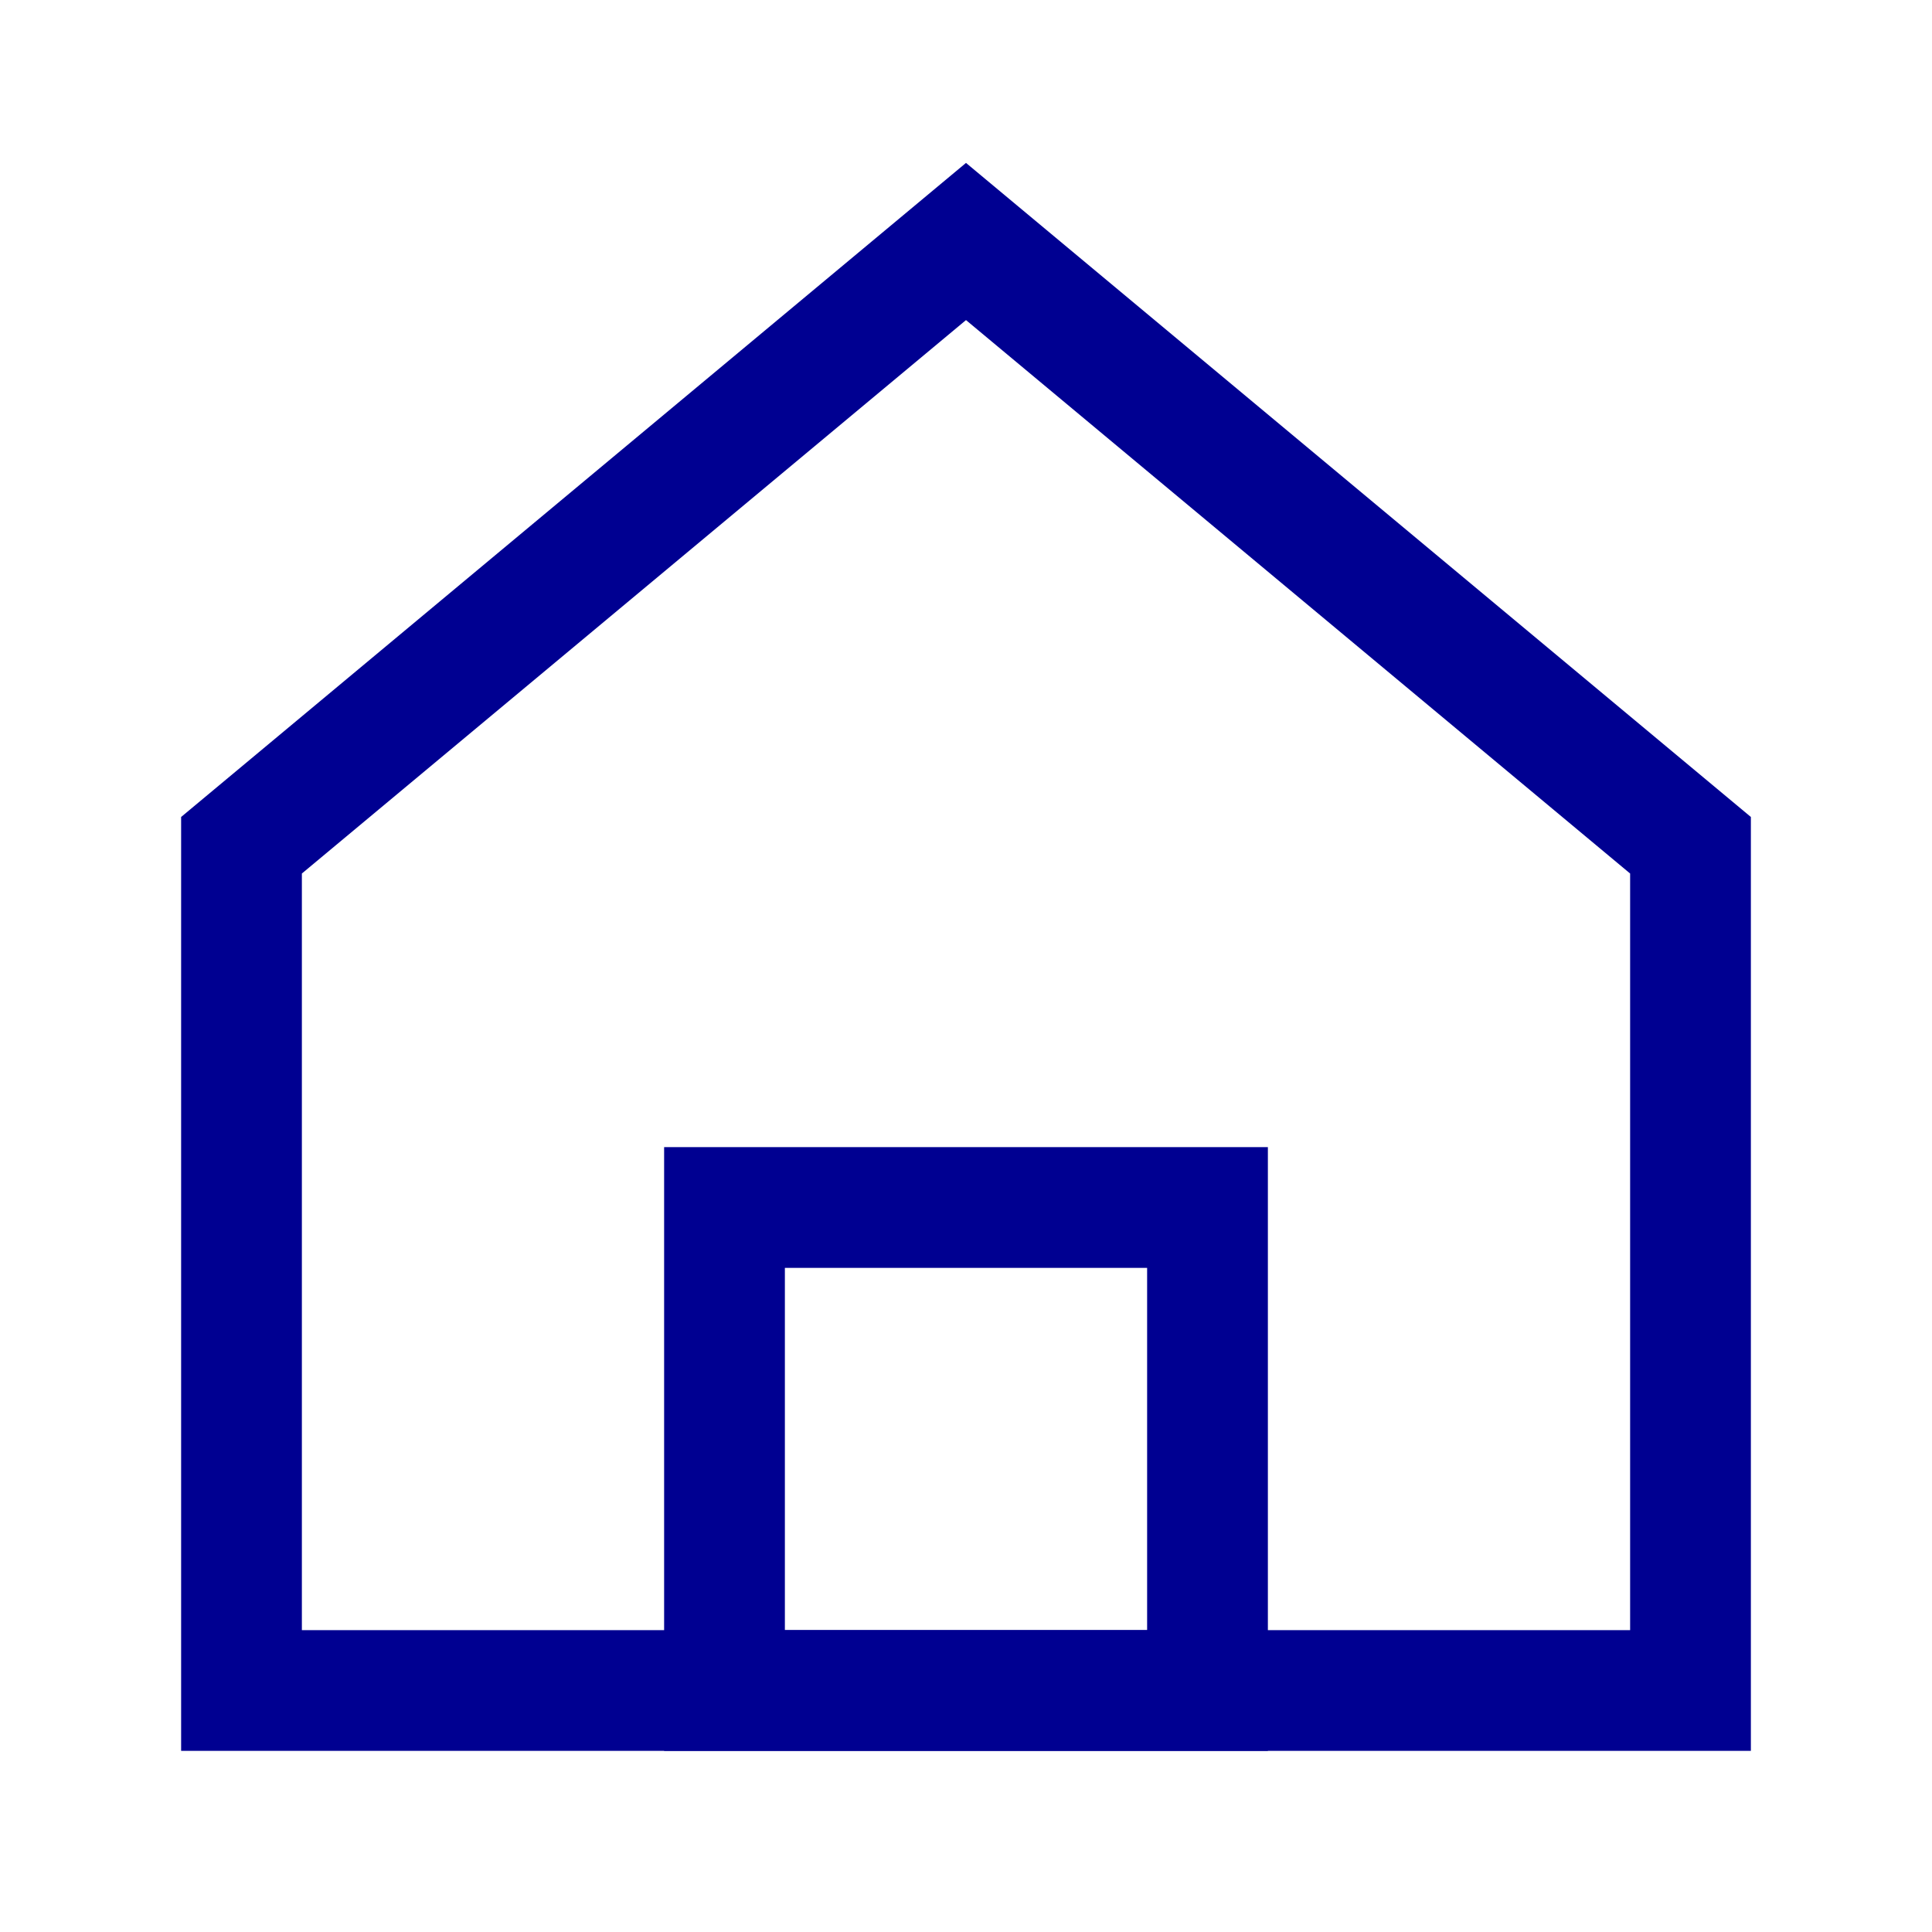
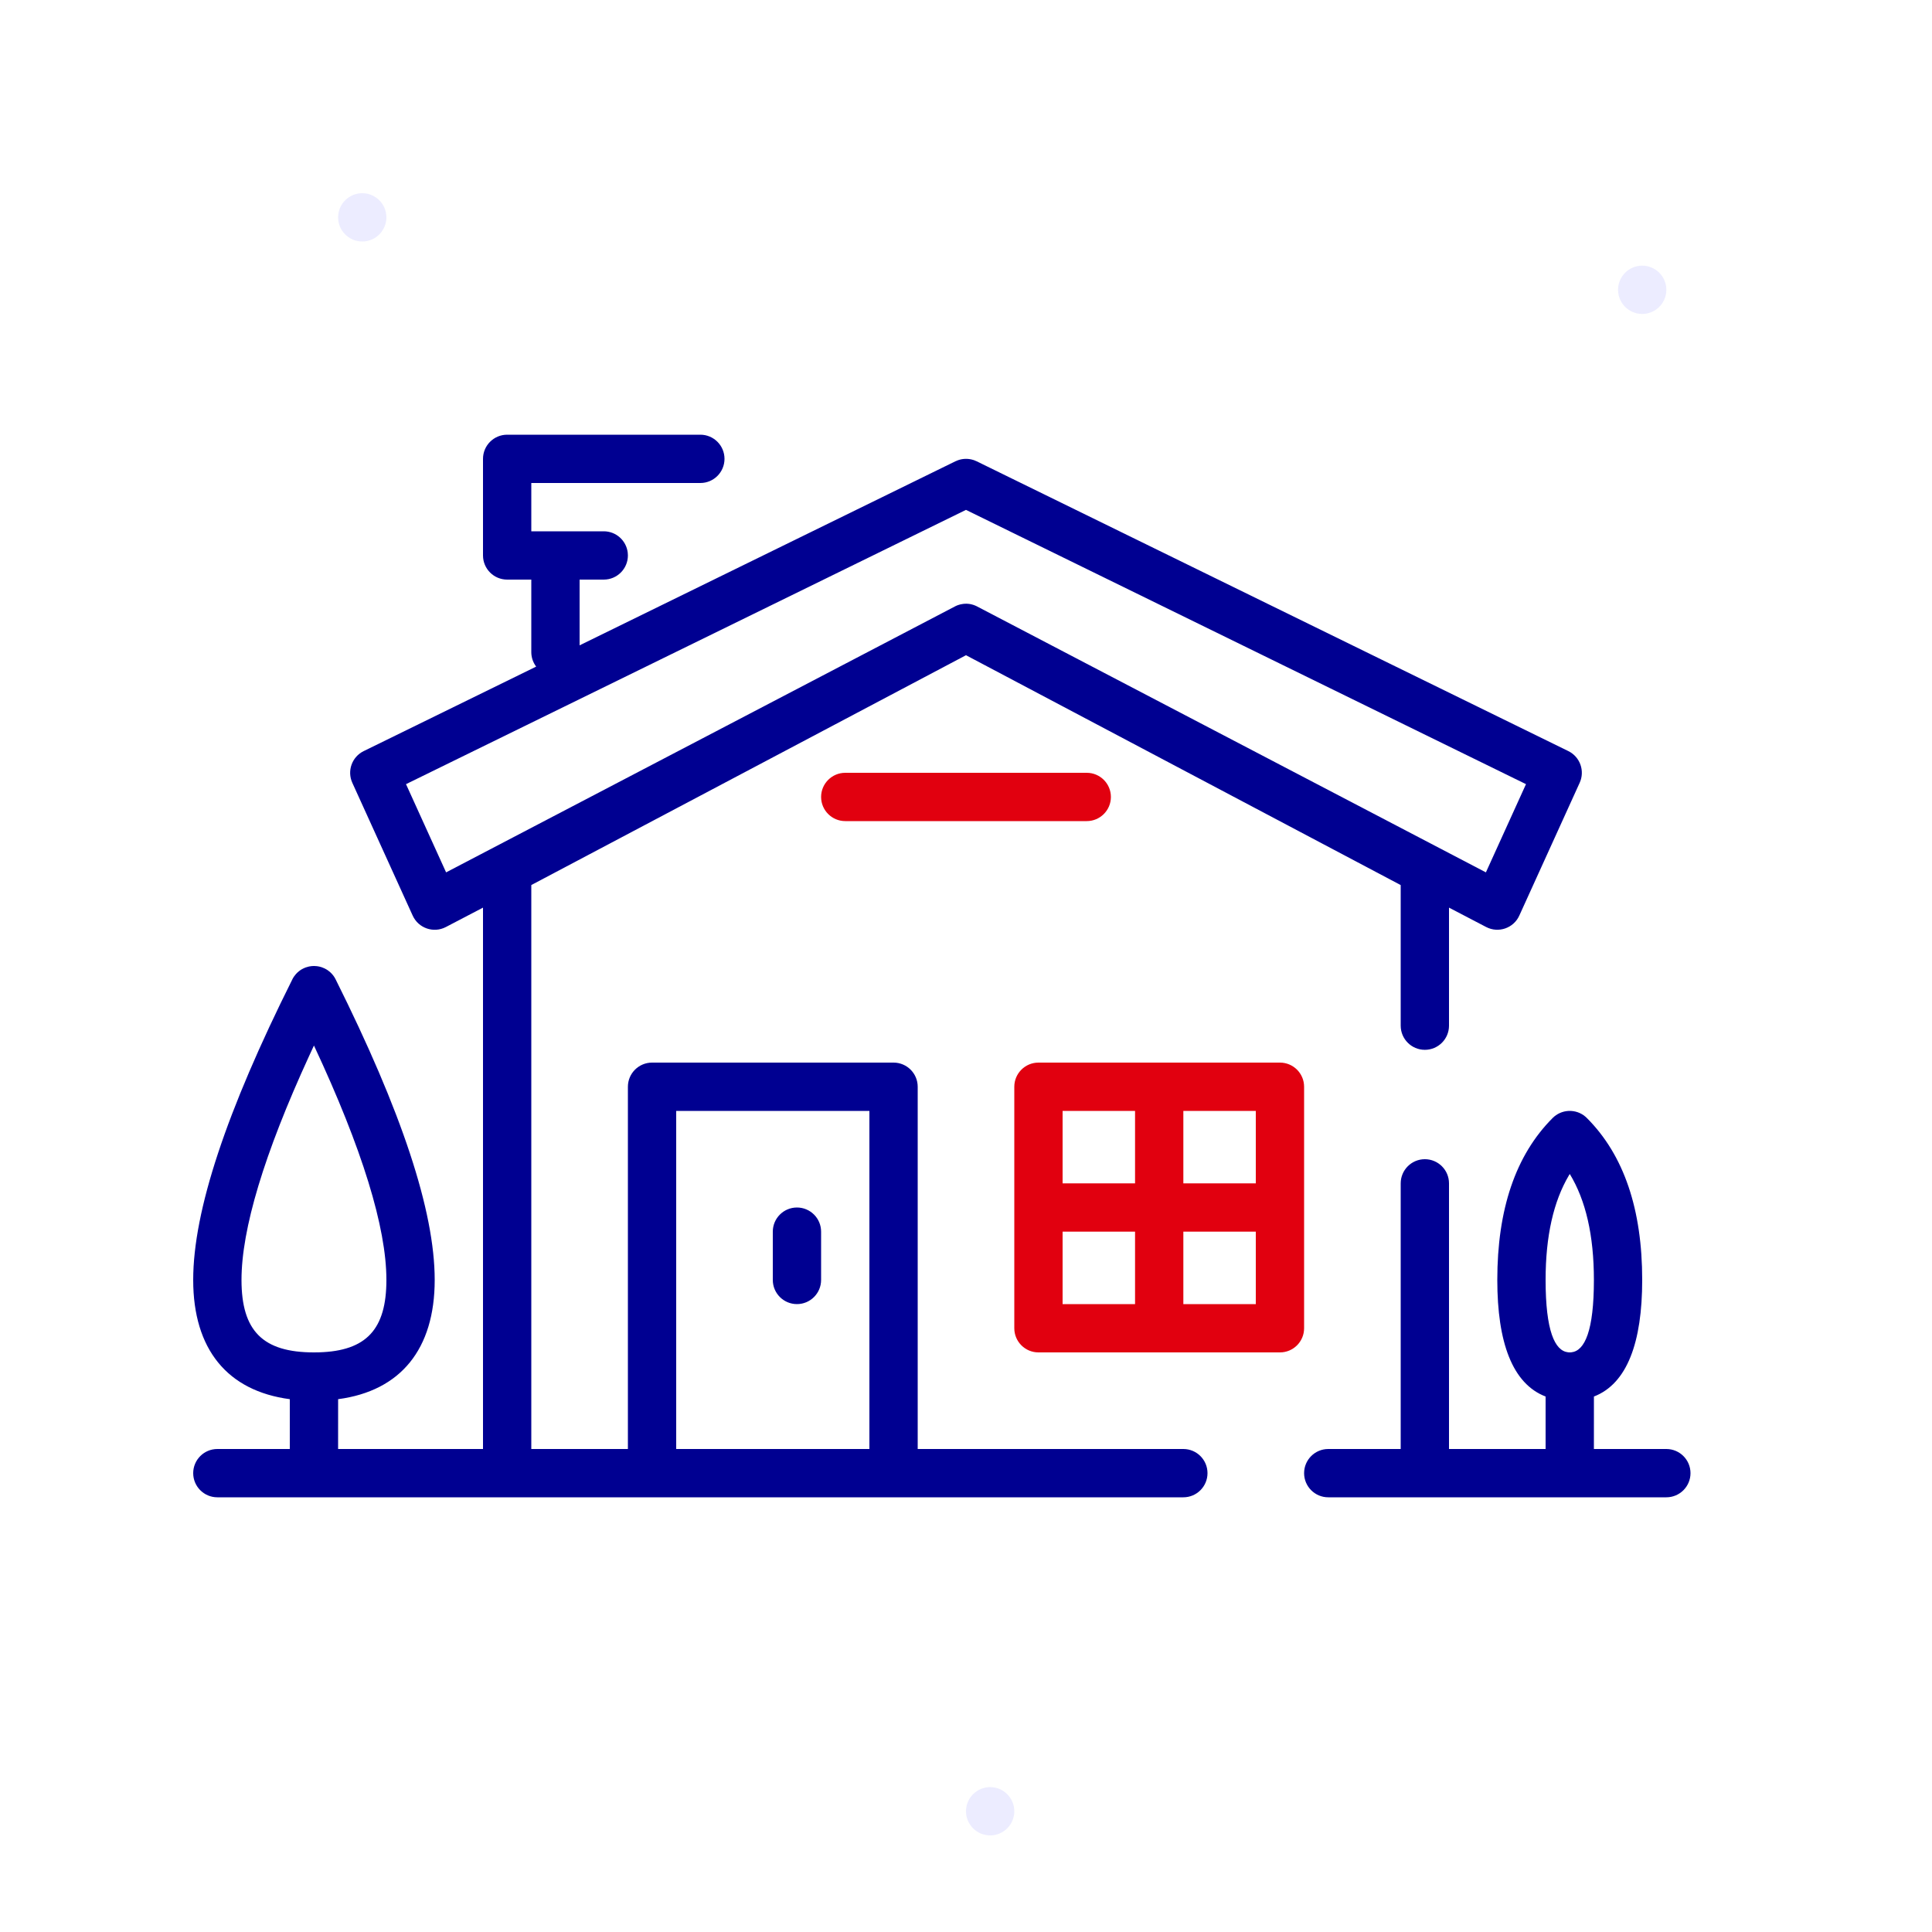
- <svg xmlns="http://www.w3.org/2000/svg" width="32" height="32" viewBox="0 0 32 32" fill="none">
-   <path d="M16 4L4 14V28H28V14L16 4Z" stroke="#000091" stroke-width="2" />
-   <path d="M12 20H20V28H12V20Z" stroke="#000091" stroke-width="2" />
+ <svg xmlns="http://www.w3.org/2000/svg" width="80px" height="80px" viewBox="0 0 80 80">
+   <style>
+ 		.fr-artwork-decorative {
+ 			fill: #ECECFF;
+ 		}
+ 		.fr-artwork-minor {
+ 			fill: #E1000F;
+ 		}
+ 		.fr-artwork-major {
+ 			fill: #000091;
+ 		}
+ 	</style>
+   <symbol id="artwork-decorative">
+     <path d="M68 13c-.551 0-1-.449-1-1s.449-1 1-1 1 .449 1 1-.449 1-1 1ZM41 76c-.551 0-1-.449-1-1s.449-1 1-1 1 .449 1 1-.449 1-1 1ZM15 10c-.551 0-1-.449-1-1s.449-1 1-1 1 .449 1 1-.449 1-1 1Z" />
+   </symbol>
+   <symbol id="artwork-minor">
+     <path d="M53 44c.552 0 1 .448 1 1v10c0 .552-.448 1-1 1H43c-.552 0-1-.448-1-1V45c0-.552.448-1 1-1Zm-6 7h-3v3h3v-3Zm5 0h-3v3h3v-3Zm-5-5h-3v3h3v-3Zm5 0h-3v3h3v-3Zm-7-14c.552 0 1 .448 1 1s-.448 1-1 1H35c-.552 0-1-.448-1-1s.448-1 1-1h10Z" />
+   </symbol>
+   <symbol id="artwork-major">
+     <path d="M29 18c.552 0 1 .448 1 1s-.448 1-1 1h-7v2h3c.513 0 .935.386.993.883L26 23c0 .552-.448 1-1 1h-1v2.722l15.56-7.62.108-.045a.99.99 0 0 1 .332-.057.994.994 0 0 1 .298.045l.014.004.021.007.108.045 24.5 12a1 1 0 0 1 .47 1.312l-2.5 5.5c-.237.522-.865.738-1.374.472L60 37.583v4.888c0 .552-.448 1-1 1s-1-.448-1-1V36.649l-18-9.518-18 9.517V60h4V45c0-.552.448-1 1-1h10c.552 0 1 .448 1 1v15h11c.552 0 1 .448 1 1s-.448 1-1 1H9c-.552 0-1-.448-1-1s.448-1 1-1h3l0-2.063C9.414 57.595 8 55.868 8 53c0-2.861 1.375-6.986 4.106-12.447l.013-.027.027-.047.036-.054a.95.95 0 0 1 .074-.093.972.972 0 0 1 .121-.114l.048-.036.053-.036.075-.04.012-.006a.977.977 0 0 1 .066-.029l.02-.008.021-.007a1.159 1.159 0 0 1 .115-.033l.02-.004a.977.977 0 0 1 .186-.019h.017a.994.994 0 0 1 .111.007l.075.012.02.004a.878.878 0 0 1 .066.017l.024.007.024.008a1.032 1.032 0 0 1 .107.044l.012.006.073.04.056.036a.95.95 0 0 1 .093.074.972.972 0 0 1 .114.121l.036.048.035.053.027.048.014.027C16.625 46.014 18 50.139 18 53c0 2.868-1.414 4.595-3.999 4.937L14 60h6V37.583l-1.537.803c-.509.266-1.136.05-1.374-.472l-2.5-5.5a1 1 0 0 1 .47-1.312l7.142-3.499A.996.996 0 0 1 22 27v-3h-1c-.552 0-1-.448-1-1v-4c0-.552.448-1 1-1h8Zm36.059 28.002a.996.996 0 0 1 .648.291C67.249 47.834 68 50.088 68 53c0 2.587-.625 4.298-1.999 4.827L66 60h3c.552 0 1 .448 1 1s-.448 1-1 1H55c-.552 0-1-.448-1-1s.448-1 1-1h3V49c0-.552.448-1 1-1s1 .448 1 1v11h4v-2.173c-1.375-.528-2-2.24-2-4.827 0-2.912.751-5.165 2.293-6.707a.996.996 0 0 1 .648-.291h.118ZM36 46h-8v14h8V46Zm29.001 2.612-.035.056C64.327 49.747 64 51.184 64 53c0 2.101.377 2.935.932 2.996L65 56l.068-.004C65.623 55.935 66 55.101 66 53c0-1.848-.339-3.302-.999-4.388ZM13 43.293l-.198.428C10.93 47.794 10 50.903 10 53c0 2.114.886 3 3 3l.207-.003C15.172 55.94 16 55.044 16 53c0-2.17-.996-5.423-3-9.707ZM33 50c.552 0 1 .448 1 1v2c0 .552-.448 1-1 1s-1-.448-1-1v-2c0-.552.448-1 1-1Zm6.999-28.887L16.812 32.47l1.66 3.653 21.065-11.009.038-.019.016-.008.013-.005.01-.005.058-.022a1.154 1.154 0 0 1 .08-.024l.034-.008a1.005 1.005 0 0 1 .086-.015l.023-.003a1.001 1.001 0 0 1 .046-.004l.016-.001.068-.001.024.001c.019.001.038.003.057.004.004.001.009.001.013.002a.786.786 0 0 1 .045.006l.027.005.018.004.014.003c.004.001.009.003.014.004a.803.803 0 0 1 .037.01l.023.007.029.009.068.027.018.008.017.008.032.016L61.528 36.123l1.66-3.653-23.189-11.357Z" />
+   </symbol>
+   <use class="fr-artwork-decorative" href="#artwork-decorative" />
+   <use class="fr-artwork-minor" href="#artwork-minor" />
+   <use class="fr-artwork-major" href="#artwork-major" />
</svg>
